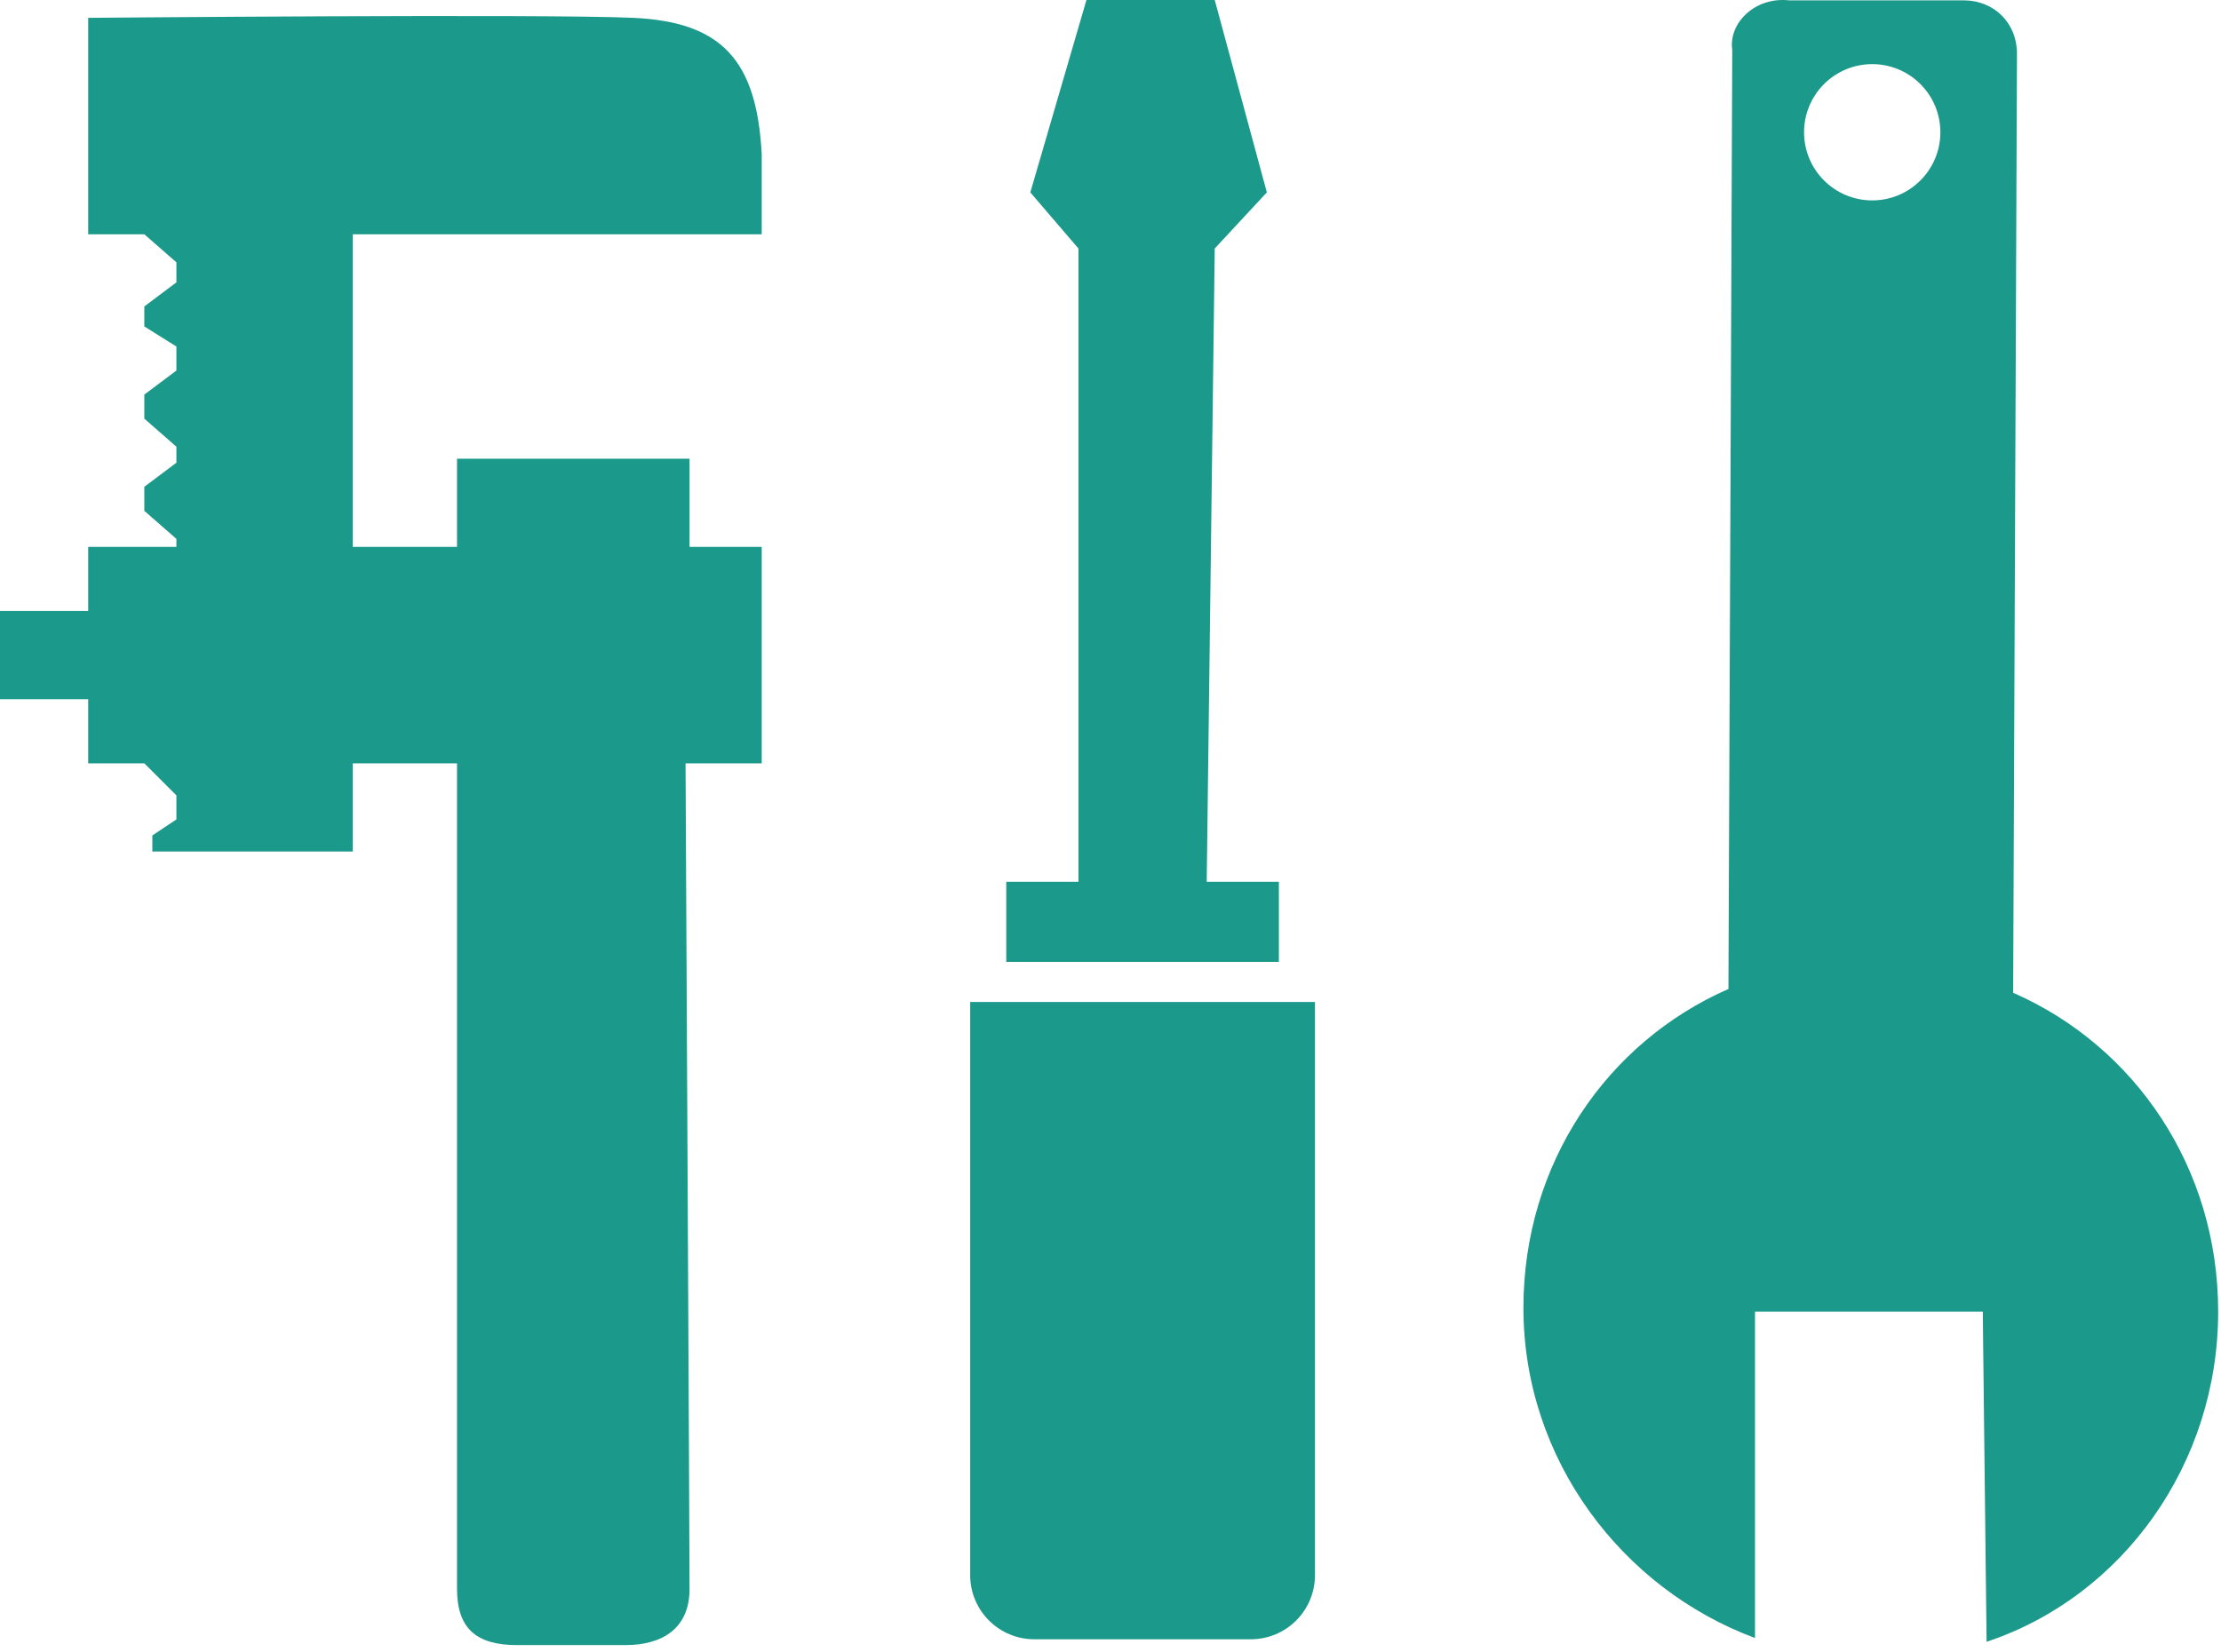
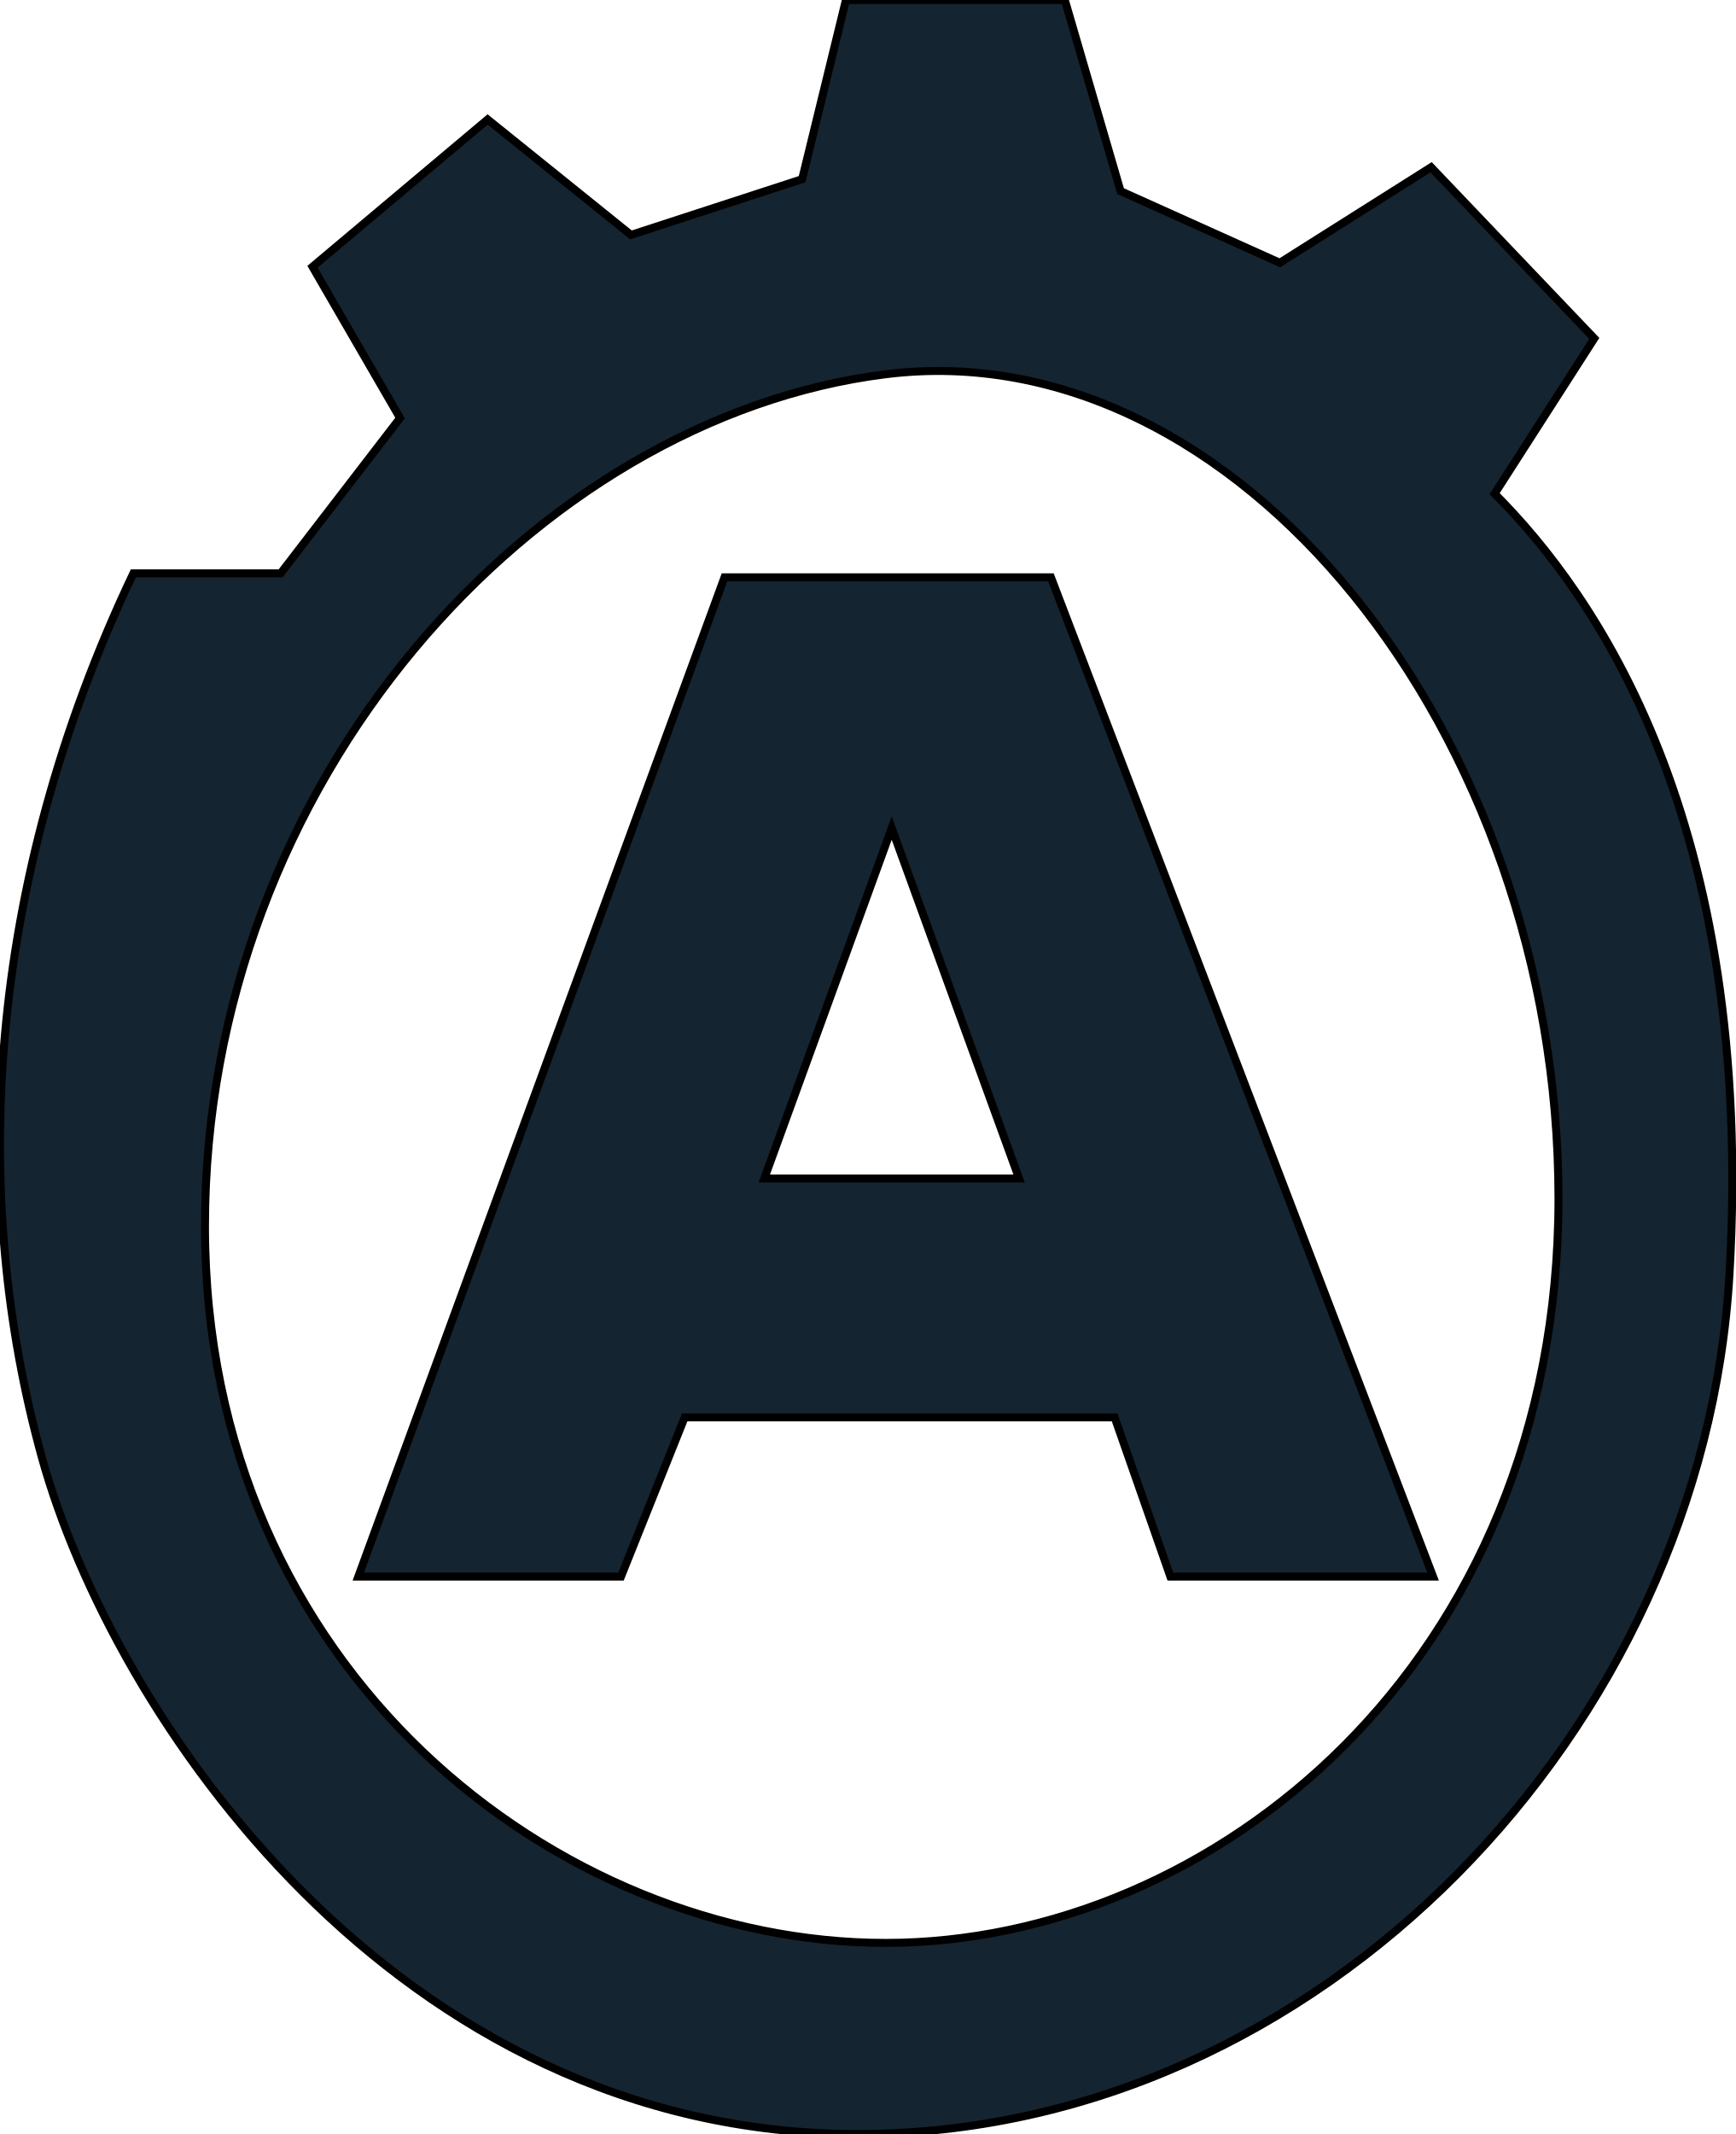
- <svg xmlns="http://www.w3.org/2000/svg" width="277" height="206" viewBox="0 0 277 206" fill="none">
-   <path d="M95 29.226V19.226C94.383 7.5 90 2.734 79 2.226C68 1.718 11 2.226 11 2.226V29.226H18L22 32.726V35.226L18 38.226V40.726L22 43.226V46.226L18 49.226V52.226L22 55.726V57.726L18 60.726V63.726L22 67.226V68.226H11V76.226H0V87.226H11V95.226H18L22 99.226V102.226L19 104.226V106.226H44V95.226H57V198.226C57 203.234 59.5 205.226 64.5 205.226H78C82.5 205.226 86 203.234 86 198.226C86 193.217 85.5 95.226 85.5 95.226H95V68.226H86V57.226H57V68.226H44V29.226H95Z" fill="#1B998B" />
-   <path fill-rule="evenodd" clip-rule="evenodd" d="M215.568 123.377L216.044 6.201C215.571 2.886 218.885 -0.428 223.146 0.045H244.926C248.714 0.045 251.555 2.886 251.555 6.674L251.079 123.851C266.23 130.479 276.647 145.631 276.647 163.623C276.647 182.562 264.81 199.134 247.764 204.816L247.291 163.623H218.882V204.342C202.31 198.187 190 182.089 190 163.149C190 145.157 200.417 130.006 215.568 123.377ZM233.5 25C238.194 25 242 21.194 242 16.5C242 11.806 238.194 8 233.5 8C228.806 8 225 11.806 225 16.5C225 21.194 228.806 25 233.5 25Z" fill="#1B998B" />
-   <path d="M121 125H164V196.5C164 200.918 160.418 204.5 156 204.5H129C124.582 204.5 121 200.918 121 196.5V125Z" fill="#1B998B" />
-   <path d="M125.5 120V110H134.5V31L128.5 24L135.5 0H151.5L158 24L151.5 31L150.5 110H159.5V120H125.5Z" fill="#1B998B" />
+ <svg xmlns="http://www.w3.org/2000/svg" width="218" height="268" viewBox="0 0 218 268" fill="none">
+   <path fill-rule="evenodd" clip-rule="evenodd" d="M16.747 72H35.248L50.248 52.5L39.248 33.5L61.248 15L79.248 29.5L100.748 22.5L106.248 0H133.747L140.747 24L160.747 33L179.747 21L200.247 42.5L187.728 62C200.228 74.5 220.5 103 217.228 160C213.956 217 165.747 268 107.748 268C49.748 268 14.249 215.5 5.248 183C-3.754 150.5 -1.952 111.325 16.747 72ZM25.747 154C25.747 210 70.247 244 111.247 244C152.247 244 195.747 209 195.747 150.5C195.747 92 155.247 41.5 111.247 47C67.246 52.5 25.747 98 25.747 154Z" fill="#142431" />
+   <path fill-rule="evenodd" clip-rule="evenodd" d="M91 72.5H132L180 198H147L140 178H86L78 198H45L91 72.5ZM128 148H96L112 104L128 148Z" fill="#142431" />
+   <path fill-rule="evenodd" clip-rule="evenodd" d="M16.747 72H35.248L50.248 52.5L39.248 33.5L61.248 15L79.248 29.5L100.748 22.5L106.248 0H133.747L140.747 24L160.747 33L179.747 21L200.247 42.5L187.728 62C200.228 74.5 220.5 103 217.228 160C213.956 217 165.747 268 107.748 268C49.748 268 14.249 215.5 5.248 183C-3.754 150.5 -1.952 111.325 16.747 72ZM25.747 154C25.747 210 70.247 244 111.247 244C152.247 244 195.747 209 195.747 150.5C195.747 92 155.247 41.5 111.247 47C67.246 52.5 25.747 98 25.747 154Z" stroke="black" />
+   <path fill-rule="evenodd" clip-rule="evenodd" d="M91 72.5H132L180 198H147L140 178H86L78 198H45L91 72.5ZM128 148H96L112 104L128 148Z" stroke="black" />
</svg>
